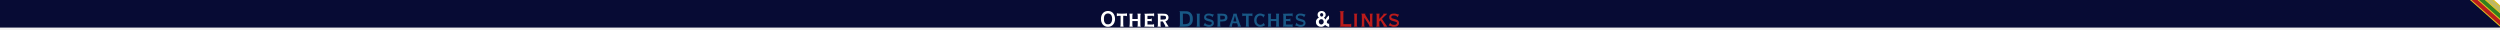
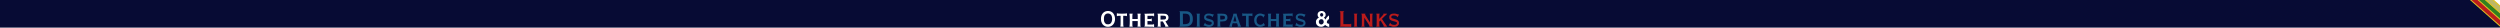
- <svg xmlns="http://www.w3.org/2000/svg" version="1.1" id="svg1" width="7589.626" height="89.801" viewBox="0 0 7589.626 89.801" xml:space="preserve">
+ <svg xmlns="http://www.w3.org/2000/svg" version="1.1" id="svg1" width="1000000" height="11029" viewBox="0 0 1000000 11029" xml:space="preserve">
  <defs id="defs1">
    <clipPath clipPathUnits="userSpaceOnUse" id="clipPath27">
      <rect style="vector-effect:non-scaling-stroke;fill:none;fill-opacity:1;stroke:#000000;stroke-width:2.094;stroke-dasharray:none;stroke-opacity:1;-inkscape-stroke:hairline" id="rect28" width="644.489" height="841.684" x="4319.563" y="-66.053" />
    </clipPath>
    <style id="style1">
      .cls-1 {
        fill: #fff;
      }

      .cls-1, .cls-2 {
        stroke-width: 0px;
      }

      .cls-2 {
        fill: #185886;
      }
    </style>
    <style id="style1-6">
      .cls-1 {
        fill: #fff;
      }

      .cls-1, .cls-2 {
        stroke-width: 0px;
      }

      .cls-2 {
        fill: #bb1b1b;
      }
    </style>
  </defs>
-   <rect style="vector-effect:non-scaling-stroke;fill:#070b34;fill-opacity:1;stroke-width:12.212;-inkscape-stroke:hairline" id="rect1" width="7589.626" height="83.706" x="4.7607951e-05" y="-1.2902722e-05" />
-   <g id="g12" transform="matrix(0.1498183,0,0,0.1498183,6845.92,9.895927)" clip-path="url(#clipPath27)">
+   <rect style="vector-effect:non-scaling-stroke;fill:#070b34;fill-opacity:1;stroke-width:1609.08;-inkscape-stroke:hairline" id="rect1" width="999999.94" height="11029.003" x="4.7607951e-05" y="0" />
+   <g id="g12" transform="matrix(19.73988,0,0,19.73988,902010.21,1303.878)" clip-path="url(#clipPath27)">
    <rect style="fill:#bb1b1b;fill-opacity:1;stroke:#e0c221;stroke-width:20;stroke-dasharray:none;stroke-opacity:1" id="rect3" width="123.357" height="884.061" x="2950.599" y="3223.376" transform="rotate(-48.41539)" />
    <rect style="fill:#318120;fill-opacity:1;stroke:#e0c221;stroke-width:20;stroke-dasharray:none;stroke-opacity:1" id="rect4" width="101.095" height="883.07" x="3051.694" y="3223.376" transform="rotate(-48.41539)" />
    <rect style="fill:#bcb767;fill-opacity:1;stroke:#e0c221;stroke-width:20;stroke-dasharray:none;stroke-opacity:1" id="rect5" width="101.095" height="886.872" x="3152.789" y="3223.376" transform="rotate(-48.41539)" />
    <rect style="fill:#ffffff;fill-opacity:1;stroke:#e0c221;stroke-width:20;stroke-dasharray:none;stroke-opacity:1" id="rect6" width="101.095" height="885.347" x="3253.885" y="3223.376" transform="rotate(-48.41539)" />
  </g>
-   <path style="fill:#ffffff;stroke-width:0.441" d="m 3501.87,81.727 c -0.218,-0.568 -2.204,-0.661 -14.15,-0.661 -14.601,0 -15.124,-0.076 -13.015,-1.881 0.853,-0.731 0.881,-1.3 0.881,-17.947 0,-16.605 -0.03,-17.223 -0.881,-18.074 -0.485,-0.485 -0.881,-1.08 -0.881,-1.322 0,-0.284 4.926,-0.441 13.897,-0.441 11.946,0 13.932,-0.093 14.15,-0.661 0.14,-0.364 0.629,-0.661 1.088,-0.661 0.77,0 0.834,0.389 0.834,5.068 0,4.248 -0.109,5.068 -0.672,5.068 -0.37,0 -0.861,-0.496 -1.091,-1.102 l -0.419,-1.102 h -9.046 -9.046 v 4.848 4.848 h 5.31 c 5.098,0 5.351,-0.044 6.331,-1.102 0.562,-0.606 1.147,-1.102 1.301,-1.102 0.154,0 0.28,2.281 0.28,5.068 0,4.981 -0.333,6.035 -1.322,4.187 -0.434,-0.812 -0.923,-0.881 -6.186,-0.881 h -5.714 v 5.289 5.289 h 9.046 9.046 l 0.432,-1.138 c 0.238,-0.626 0.679,-1.056 0.981,-0.956 0.383,0.127 0.586,1.664 0.673,5.104 0.117,4.608 0.07,4.922 -0.724,4.922 -0.467,0 -0.963,-0.297 -1.102,-0.661 z m -143.076,-0.704 c -5.637,-1.101 -11.208,-5.567 -13.812,-11.072 -2.072,-4.383 -2.669,-7.248 -2.64,-12.684 0.041,-7.536 2.122,-13.375 6.369,-17.865 6.018,-6.363 16.779,-7.959 25.088,-3.72 8.311,4.24 12.907,15.828 10.829,27.302 -2.373,13.103 -13.025,20.541 -25.835,18.039 z m 10.42,-8.246 c 6.184,-3.17 8.744,-13.412 5.881,-23.523 -0.814,-2.874 -3.158,-5.756 -5.777,-7.102 -4.414,-2.269 -10.569,-1.519 -13.722,1.672 -3.338,3.379 -4.471,7.406 -4.212,14.972 0.159,4.63 0.336,5.639 1.397,7.947 1.756,3.82 3.781,5.722 7.333,6.886 1.968,0.645 7.121,0.163 9.101,-0.852 z m 636.563,8.052 c -4.635,-1.293 -8.361,-4.598 -10.168,-9.019 -0.365,-0.895 -0.63,-3.024 -0.63,-5.068 0,-2.973 0.194,-3.922 1.239,-6.049 1.34,-2.729 4,-5.317 6.333,-6.16 0.805,-0.291 1.463,-0.653 1.463,-0.804 0,-0.151 -0.522,-0.756 -1.16,-1.344 -2.772,-2.553 -3.74,-8.711 -1.969,-12.527 3.353,-7.228 14.844,-8.827 20.628,-2.871 2.236,2.303 2.974,4.228 2.985,7.791 0.01,2.813 -0.136,3.365 -1.329,5.062 -0.736,1.047 -1.963,2.326 -2.727,2.84 l -1.388,0.936 1.276,0.943 c 0.702,0.519 1.799,1.836 2.438,2.927 0.64,1.091 1.233,1.984 1.319,1.984 0.086,0 0.792,-1.339 1.569,-2.975 1.028,-2.166 2.354,-3.904 4.872,-6.391 1.903,-1.879 3.657,-3.416 3.898,-3.416 0.272,0 0.439,2.515 0.439,6.611 0,4.248 -0.162,6.611 -0.455,6.611 -0.25,0 -0.569,-0.297 -0.708,-0.661 -0.408,-1.063 -1.355,-0.768 -2.546,0.794 -1.342,1.759 -3.342,6.171 -3.342,7.371 0,0.944 2.687,4.152 4.119,4.918 0.725,0.388 1.031,0.302 1.651,-0.464 1.468,-1.813 1.722,-1.166 1.722,4.399 v 5.339 l -2.094,-0.302 c -2.862,-0.413 -6.244,-2.013 -8.429,-3.988 l -1.823,-1.647 -1.994,1.838 c -1.097,1.011 -2.93,2.244 -4.074,2.739 -2.776,1.203 -7.924,1.473 -11.115,0.582 z m 7.512,-6.813 c 1.772,-0.492 4.106,-2.703 4.801,-4.548 1.297,-3.441 0.032,-8.106 -2.76,-10.177 -1.763,-1.308 -6.324,-1.308 -8.089,-6.9e-4 -5.029,3.726 -4.509,11.861 0.916,14.325 2.069,0.94 2.946,1.008 5.131,0.401 z m 1.87,-24.576 c 2.044,-1.849 2.631,-4.809 1.419,-7.153 -0.922,-1.784 -2.337,-2.649 -4.332,-2.649 -1.356,0 -2.019,0.31 -3.207,1.498 -1.274,1.274 -1.498,1.805 -1.498,3.548 0,1.127 0.31,2.649 0.69,3.383 1.27,2.455 4.931,3.181 6.929,1.373 z m -614.292,31.158 c -0.159,-0.258 0.028,-0.819 0.415,-1.247 0.617,-0.681 0.704,-2.678 0.704,-16.059 v -15.28 h -4.574 c -3.528,0 -4.699,0.151 -5.122,0.661 -0.302,0.364 -0.822,0.661 -1.156,0.661 -0.477,0 -0.607,-0.991 -0.607,-4.628 0,-4.247 0.069,-4.628 0.834,-4.628 0.459,0 0.948,0.297 1.088,0.661 0.382,0.995 27.065,0.995 27.447,0 0.14,-0.364 0.53,-0.661 0.868,-0.661 0.486,0 0.614,0.966 0.614,4.628 0,3.662 -0.128,4.628 -0.614,4.628 -0.338,0 -0.728,-0.297 -0.868,-0.661 -0.204,-0.532 -1.2,-0.661 -5.115,-0.661 h -4.862 l 0.01,14.874 c 0.01,12.333 0.115,15.09 0.661,16.137 0.362,0.694 0.658,1.438 0.658,1.653 0,0.57 -10.02,0.494 -10.374,-0.078 z m 27.576,-0.082 c 0.01,-0.303 0.305,-0.936 0.661,-1.406 0.965,-1.276 0.965,-34.475 0,-35.751 -1.354,-1.791 -0.962,-1.957 4.614,-1.957 4.198,0 5.289,0.125 5.289,0.607 0,0.334 -0.297,0.854 -0.661,1.156 -0.537,0.446 -0.661,1.864 -0.661,7.546 v 6.998 h 8.153 8.153 v -6.998 c 0,-5.682 -0.124,-7.101 -0.661,-7.546 -0.363,-0.302 -0.661,-0.822 -0.661,-1.156 0,-0.482 1.09,-0.607 5.289,-0.607 5.575,0 5.968,0.167 4.614,1.957 -0.543,0.718 -0.647,3.603 -0.647,17.959 0,16.618 0.026,17.129 0.897,18.002 0.494,0.494 0.779,1.089 0.635,1.322 -0.365,0.591 -10.217,0.55 -10.585,-0.044 -0.159,-0.258 0.028,-0.819 0.415,-1.247 0.586,-0.647 0.704,-2.013 0.704,-8.126 v -7.347 h -8.153 -8.153 v 7.467 c 0,7.096 0.046,7.5 0.929,8.118 1.732,1.213 0.536,1.603 -4.922,1.603 -3.924,0 -5.259,-0.14 -5.249,-0.551 z m 85.276,0.126 c -0.144,-0.234 0.141,-0.829 0.635,-1.322 0.872,-0.872 0.898,-1.383 0.898,-18.086 0,-16.601 -0.03,-17.218 -0.881,-18.07 -0.485,-0.485 -0.881,-1.08 -0.881,-1.322 0,-0.611 20.702,-0.576 24.035,0.04 3.376,0.624 5.4,1.686 7.368,3.863 1.864,2.064 2.531,4.121 2.521,7.776 -0.01,3.138 -0.996,5.56 -3.117,7.641 -1.603,1.573 -4.335,3.156 -5.448,3.156 -0.373,0 -0.679,0.218 -0.679,0.485 0,0.76 8.377,14.5 8.841,14.5 0.228,0 0.414,0.397 0.414,0.881 0,0.83 -0.294,0.881 -5.042,0.881 -4.974,0 -6.237,-0.356 -5.144,-1.449 0.27,-0.27 0.49,-0.764 0.49,-1.098 0,-0.334 -1.712,-3.468 -3.804,-6.963 l -3.804,-6.356 h -3.467 -3.467 v 6.777 c 0,5.487 0.126,6.882 0.661,7.326 0.364,0.302 0.661,0.822 0.661,1.156 0,0.482 -1.086,0.607 -5.263,0.607 -2.9,0 -5.38,-0.191 -5.525,-0.425 z m 22.058,-21.665 c 2.764,-0.696 4.155,-2.453 4.155,-5.248 0,-5.018 -1.982,-6.157 -10.716,-6.157 h -6.031 v 5.95 5.95 h 5.314 c 2.923,0 6.198,-0.223 7.278,-0.495 z" id="path2" />
-   <path style="fill:#bb1b1b;fill-opacity:1;stroke-width:0.441" d="m 4100.532,81.727 c -0.47,-0.566 -2.941,-0.661 -17.242,-0.661 -17.541,0 -18.435,-0.108 -15.369,-1.853 l 1.319,-0.751 v -20.923 c 0,-18.434 -0.082,-21.006 -0.693,-21.616 -0.381,-0.381 -0.976,-0.693 -1.322,-0.693 -0.346,0 -0.63,-0.297 -0.63,-0.661 0,-0.561 1.102,-0.661 7.272,-0.661 5.653,0 7.272,0.127 7.272,0.57 0,0.313 -0.645,0.76 -1.432,0.992 l -1.432,0.422 v 18.731 18.731 h 10.744 c 10.654,0 10.75,-0.008 11.402,-0.992 0.362,-0.545 0.931,-0.992 1.265,-0.992 0.484,0 0.607,1.123 0.607,5.509 0,4.385 -0.124,5.509 -0.607,5.509 -0.334,0 -0.854,-0.297 -1.156,-0.661 z m 127.105,-0.672 c -1.236,-0.222 -3.914,-1.108 -5.95,-1.97 -3.152,-1.333 -3.849,-1.488 -4.693,-1.041 -0.545,0.289 -1.101,0.416 -1.235,0.282 -0.401,-0.401 4.362,-9.601 4.97,-9.601 0.321,0 0.561,0.53 0.561,1.239 0,2.517 3.443,4.61 8.845,5.376 5.237,0.743 8.935,-0.441 10.289,-3.292 1.944,-4.097 0.158,-5.421 -10.722,-7.947 -8.938,-2.075 -12.137,-5.154 -12.137,-11.683 0,-3.852 0.985,-6.181 3.483,-8.241 2.652,-2.186 5.593,-2.999 10.82,-2.99 4.044,0.006 5.167,0.189 8.908,1.445 2.773,0.931 4.674,1.339 5.399,1.157 0.615,-0.154 1.115,-0.111 1.109,0.098 -0.018,0.702 -4.173,8.239 -4.618,8.375 -0.242,0.074 -0.738,-0.504 -1.102,-1.286 -0.471,-1.013 -1.403,-1.793 -3.243,-2.712 -2.272,-1.135 -3.065,-1.293 -6.614,-1.314 -3.433,-0.02 -4.27,0.123 -5.63,0.963 -3.266,2.019 -3.336,5.692 -0.142,7.45 0.961,0.529 4.127,1.551 7.035,2.273 6.088,1.51 7.659,2.123 10.235,3.996 2.731,1.985 3.818,4.369 3.839,8.416 0.014,2.702 -0.168,3.606 -1,4.951 -1.399,2.262 -3.973,4.369 -6.526,5.338 -2.494,0.948 -8.562,1.314 -11.881,0.718 z m -118.052,-0.401 c -0.14,-0.227 0.245,-0.912 0.856,-1.522 l 1.11,-1.11 v -16.788 -16.788 l -1.11,-1.11 c -0.611,-0.611 -0.996,-1.296 -0.856,-1.523 0.372,-0.602 11.662,-0.536 11.662,0.068 0,0.264 -0.446,0.842 -0.992,1.283 l -0.992,0.803 v 17.266 17.266 l 1.025,0.83 c 0.564,0.457 0.899,1.034 0.745,1.283 -0.354,0.574 -11.096,0.612 -11.449,0.041 z m 22.848,-0.113 c -0.178,-0.289 -0.087,-0.604 0.202,-0.7 1.82,-0.607 1.833,-0.742 1.833,-18.607 0,-17.865 -0.013,-18.001 -1.833,-18.607 -0.29,-0.097 -0.381,-0.412 -0.202,-0.7 0.504,-0.815 13.053,-0.736 13.053,0.082 0,0.334 -0.302,0.858 -0.671,1.164 -0.428,0.355 -0.565,0.894 -0.378,1.486 0.161,0.511 3.537,6.072 7.502,12.357 l 7.209,11.427 v -12.394 c 0,-12.107 -0.021,-12.409 -0.929,-13.045 -1.715,-1.201 -0.538,-1.603 4.702,-1.603 5.329,0 6.002,0.304 4.161,1.881 -0.854,0.731 -0.881,1.3 -0.881,17.952 0,16.651 0.028,17.221 0.881,17.952 1.874,1.605 1.187,1.881 -4.679,1.881 -5.978,0 -5.793,0.085 -4.835,-2.22 0.181,-0.437 -1.722,-3.726 -5.356,-9.255 -3.1,-4.718 -6.725,-10.24 -8.054,-12.273 l -2.417,-3.695 -0.121,12.509 c -0.118,12.104 -0.093,12.533 0.771,13.241 1.752,1.436 1.089,1.692 -4.37,1.692 -3.596,0 -5.365,-0.166 -5.587,-0.525 z m 45.226,-0.038 c 0,-0.31 0.397,-0.903 0.881,-1.318 0.854,-0.731 0.881,-1.3 0.881,-17.952 0,-16.651 -0.028,-17.221 -0.881,-17.952 -1.871,-1.602 -1.185,-1.881 4.628,-1.881 4.385,0 5.509,0.124 5.509,0.607 0,0.334 -0.297,0.854 -0.661,1.156 -0.537,0.446 -0.658,1.839 -0.646,7.436 l 0.014,6.887 0.908,-1.102 c 0.499,-0.606 3.369,-3.611 6.376,-6.677 3.007,-3.066 5.468,-5.782 5.468,-6.034 0,-0.252 -0.198,-0.581 -0.441,-0.731 -0.242,-0.15 -0.441,-0.558 -0.441,-0.907 0,-0.522 1.063,-0.635 5.95,-0.635 4.995,0 5.95,0.106 5.95,0.661 0,0.364 -0.224,0.661 -0.498,0.661 -0.274,0 -3.83,3.296 -7.903,7.324 l -7.405,7.324 6.654,9.974 c 3.659,5.486 7.354,10.619 8.21,11.407 1.068,0.983 1.414,1.576 1.103,1.887 -0.68,0.68 -11.276,0.362 -11.511,-0.346 -0.101,-0.303 0.131,-0.551 0.515,-0.551 1.455,0 0.561,-2.035 -4.224,-9.614 -2.707,-4.287 -4.992,-7.881 -5.076,-7.987 -0.085,-0.105 -0.944,0.579 -1.909,1.522 l -1.755,1.714 v 6.688 c 0,5.407 0.127,6.793 0.661,7.236 0.364,0.302 0.661,0.822 0.661,1.156 0,0.483 -1.124,0.607 -5.509,0.607 -4.177,0 -5.509,-0.136 -5.509,-0.563 z" id="path3" />
-   <path style="fill:#185886;fill-opacity:1;stroke-width:0.441" d="m 3922.48,81.727 c -0.466,-0.561 -2.595,-0.661 -14.131,-0.661 -8.237,0 -13.686,-0.167 -13.845,-0.425 -0.144,-0.234 0.141,-0.829 0.635,-1.322 0.872,-0.872 0.898,-1.383 0.898,-18.086 0,-16.601 -0.03,-17.218 -0.881,-18.07 -0.485,-0.485 -0.881,-1.08 -0.881,-1.322 0,-0.284 4.903,-0.441 13.829,-0.441 11.755,0 13.911,-0.099 14.377,-0.661 0.302,-0.364 0.822,-0.661 1.156,-0.661 0.48,0 0.607,1.057 0.607,5.068 0,3.941 -0.131,5.068 -0.59,5.068 -0.325,0 -0.816,-0.496 -1.092,-1.102 l -0.502,-1.102 h -9.044 -9.044 v 4.848 4.848 h 5.477 c 5.365,0 5.495,-0.023 6.373,-1.139 0.493,-0.626 1.102,-1.011 1.354,-0.855 0.272,0.168 0.458,2.242 0.458,5.105 0,3.941 -0.118,4.822 -0.645,4.822 -0.355,0 -0.858,-0.397 -1.117,-0.881 -0.435,-0.812 -0.923,-0.881 -6.186,-0.881 h -5.714 v 5.289 5.289 h 9.044 9.044 l 0.507,-1.113 c 0.977,-2.145 1.454,-0.901 1.582,4.124 0.101,4.001 0.01,4.922 -0.497,4.922 -0.342,0 -0.868,-0.297 -1.17,-0.661 z m -257.766,-0.87 c -1.544,-0.351 -4.116,-1.251 -5.717,-2 -2.497,-1.168 -3.052,-1.285 -3.913,-0.824 -0.552,0.295 -1.145,0.397 -1.316,0.225 -0.172,-0.172 0.726,-2.401 1.996,-4.954 2.303,-4.63 3.277,-5.495 3.463,-3.074 0.127,1.65 0.715,2.254 3.457,3.551 2.687,1.271 7.602,2.095 10.15,1.701 3.552,-0.549 5.925,-2.647 5.925,-5.236 0,-3.156 -0.728,-3.617 -8.688,-5.507 -11.011,-2.615 -14.635,-5.538 -14.661,-11.827 -0.015,-3.595 0.812,-5.744 3.089,-8.031 2.845,-2.858 5.514,-3.711 11.445,-3.659 3.949,0.034 5.255,0.246 8.903,1.446 2.758,0.907 4.674,1.306 5.399,1.124 0.618,-0.155 1.123,-0.166 1.123,-0.025 0,0.548 -4.503,8.653 -4.808,8.653 -0.177,0 -0.606,-0.642 -0.952,-1.427 -1.693,-3.831 -11.779,-5.612 -15.941,-2.815 -1.846,1.241 -2.59,3.764 -1.621,5.497 0.878,1.569 2.8,2.408 9.156,4 6.125,1.534 9.046,2.869 11.255,5.144 1.933,1.99 2.661,4.048 2.635,7.45 -0.033,4.525 -2.236,7.559 -7.115,9.802 -2.973,1.367 -9.116,1.731 -13.267,0.787 z m 156.62,0.058 c -4.596,-1.201 -8.894,-4.338 -11.1,-8.103 -3.791,-6.469 -3.793,-16.729 -0.01,-23.132 4.636,-7.833 15.013,-10.89 23.497,-6.922 1.668,0.78 3.852,1.538 4.853,1.683 l 1.821,0.265 -2.639,4.514 c -2.631,4.502 -3.426,5.146 -3.426,2.777 0,-2.761 -5.188,-5.303 -9.592,-4.7 -7.106,0.974 -11.493,9.305 -9.623,18.274 1.533,7.35 7.55,11.168 14.445,9.164 3.383,-0.983 4.771,-2.164 4.771,-4.059 0,-0.831 0.17,-1.511 0.377,-1.511 0.456,0 5.886,6.838 5.838,7.351 -0.019,0.199 -0.405,0.383 -0.86,0.409 -0.454,0.026 -1.696,0.636 -2.76,1.357 -1.064,0.72 -2.82,1.657 -3.903,2.081 -2.573,1.008 -8.818,1.302 -11.693,0.551 z m 122.695,0.144 c -1.116,-0.189 -3.847,-1.079 -6.068,-1.978 -3.213,-1.301 -4.168,-1.528 -4.672,-1.11 -0.348,0.289 -0.835,0.401 -1.081,0.249 -0.581,-0.359 3.938,-9.495 4.697,-9.495 0.326,0 0.561,0.54 0.561,1.29 0,2.838 5.453,5.43 11.459,5.446 4.019,0.011 6.255,-0.842 7.481,-2.853 2.416,-3.963 0.363,-6.081 -7.562,-7.797 -10.462,-2.266 -14.292,-4.969 -15.09,-10.653 -0.713,-5.071 1.512,-9.192 6.212,-11.505 2.888,-1.422 3.171,-1.472 8.07,-1.438 4.533,0.031 5.519,0.188 9.209,1.466 2.525,0.875 4.539,1.329 5.179,1.169 0.575,-0.144 1.048,-0.11 1.051,0.076 0.01,0.186 -0.939,2.171 -2.093,4.41 -1.905,3.697 -3.2,5.095 -3.2,3.455 0,-1.232 -2.238,-3.28 -4.31,-3.945 -8.176,-2.625 -15.428,0.177 -13.735,5.307 0.646,1.958 2.451,2.852 9.066,4.49 2.878,0.713 6.127,1.685 7.22,2.161 4.279,1.863 6.528,4.922 6.938,9.437 0.768,8.475 -7.868,13.756 -19.328,11.818 z m -363.789,-0.464 c -0.214,-0.346 -0.146,-0.651 0.168,-0.755 1.861,-0.621 1.847,-0.432 1.727,-22.72 l -0.114,-21.229 -0.992,-0.435 c -0.545,-0.239 -0.992,-0.701 -0.992,-1.027 0,-0.486 2.273,-0.561 12.671,-0.419 11.588,0.158 12.887,0.253 15.198,1.111 6.305,2.34 10.353,6.871 12.514,14.01 0.997,3.293 1.121,12.462 0.219,16.068 -1.561,6.236 -4.88,10.579 -9.906,12.965 -4.698,2.23 -6.523,2.498 -18.845,2.766 -9.062,0.197 -11.359,0.131 -11.647,-0.334 z m 19.97,-7.468 c 9.228,-0.972 12.121,-4.637 12.173,-15.42 0.061,-12.578 -3.763,-16.307 -16.722,-16.307 h -4.606 v 15.793 c 0,8.686 0.132,15.925 0.294,16.086 0.415,0.415 4.077,0.352 8.861,-0.152 z m 31.833,7.383 c 0,-0.305 0.397,-0.803 0.881,-1.106 0.858,-0.536 0.881,-1.028 0.881,-18.172 0,-17.144 -0.024,-17.636 -0.881,-18.172 -0.485,-0.303 -0.881,-0.8 -0.881,-1.106 0,-0.418 1.417,-0.555 5.729,-0.555 3.526,0 5.729,0.17 5.729,0.441 0,0.242 -0.397,0.837 -0.881,1.322 -0.851,0.851 -0.881,1.469 -0.881,18.074 0,16.647 0.028,17.216 0.881,17.947 1.884,1.613 1.194,1.881 -4.848,1.881 -4.313,0 -5.729,-0.137 -5.729,-0.555 z m 63.227,0.087 c -0.159,-0.258 0.028,-0.819 0.415,-1.247 0.62,-0.685 0.704,-2.858 0.704,-18.208 0,-14.956 -0.094,-17.508 -0.661,-17.979 -0.364,-0.302 -0.661,-0.842 -0.661,-1.201 0,-0.963 20.384,-0.58 23.511,0.442 5.124,1.675 7.376,4.607 7.689,10.012 0.241,4.166 -0.897,7.203 -3.549,9.473 -2.738,2.343 -5.006,2.942 -12.116,3.196 l -6.28,0.225 v 6.555 c 0,6.007 0.075,6.63 0.897,7.453 0.494,0.494 0.779,1.089 0.635,1.322 -0.365,0.591 -10.217,0.55 -10.585,-0.044 z m 20.851,-22.309 c 1.946,-0.953 2.729,-2.342 2.738,-4.857 0.016,-4.487 -2.235,-5.86 -9.608,-5.86 h -4.929 v 5.656 c 0,3.111 0.149,5.812 0.331,6.002 0.63,0.66 9.722,-0.085 11.469,-0.941 z m 15.526,22.315 c 0,-0.254 0.311,-1.065 0.692,-1.801 0.689,-1.332 4.449,-11.966 9.547,-26.998 2.221,-6.549 2.586,-8.028 2.152,-8.722 -0.287,-0.46 -0.405,-1.026 -0.261,-1.259 0.144,-0.233 2.614,-0.423 5.49,-0.423 h 5.229 l -0.049,1.873 c -0.046,1.762 1.618,6.768 10.269,30.901 0.944,2.634 2.051,5.033 2.46,5.332 1.547,1.131 0.204,1.559 -4.901,1.559 -5.333,0 -6.158,-0.315 -4.79,-1.827 0.784,-0.866 0.769,-0.995 -0.547,-4.71 l -1.353,-3.82 -6.624,-0.121 -6.624,-0.121 -1.05,2.766 c -0.704,1.855 -1.034,3.6 -1.001,5.3 l 0.048,2.534 h -4.346 c -2.74,0 -4.346,-0.171 -4.346,-0.463 z m 22.036,-15.884 c 0,-0.462 -2.27,-9.36 -3.082,-12.08 -0.217,-0.727 -0.617,-2.185 -0.889,-3.24 -0.272,-1.055 -0.575,-1.837 -0.672,-1.74 -0.231,0.231 -5.053,16.57 -5.053,17.121 0,0.24 2.076,0.419 4.848,0.419 3.206,0 4.848,-0.163 4.848,-0.481 z m 27.969,15.878 c -0.159,-0.258 0.028,-0.819 0.415,-1.247 0.617,-0.681 0.704,-2.678 0.704,-16.059 v -15.28 h -4.574 c -3.528,0 -4.699,0.151 -5.122,0.661 -0.302,0.364 -0.822,0.661 -1.156,0.661 -0.477,0 -0.607,-0.991 -0.607,-4.628 0,-4.247 0.069,-4.628 0.834,-4.628 0.459,0 0.948,0.297 1.088,0.661 0.218,0.568 2.157,0.661 13.723,0.661 11.566,0 13.506,-0.093 13.723,-0.661 0.14,-0.364 0.53,-0.661 0.868,-0.661 0.486,0 0.614,0.966 0.614,4.628 0,3.662 -0.128,4.628 -0.614,4.628 -0.338,0 -0.728,-0.297 -0.868,-0.661 -0.204,-0.532 -1.2,-0.661 -5.115,-0.661 h -4.862 v 15.121 c 0,12.613 0.107,15.263 0.647,15.976 1.346,1.78 0.95,1.957 -4.367,1.957 -3.085,0 -5.155,-0.182 -5.332,-0.469 z m 67.242,-0.082 c 0.01,-0.303 0.305,-0.936 0.661,-1.406 0.543,-0.718 0.647,-3.593 0.647,-17.875 0,-14.283 -0.104,-17.157 -0.647,-17.875 -1.354,-1.791 -0.962,-1.957 4.614,-1.957 4.198,0 5.289,0.125 5.289,0.607 0,0.334 -0.297,0.854 -0.661,1.156 -0.537,0.446 -0.661,1.864 -0.661,7.546 v 6.998 h 8.153 8.153 v -6.998 c 0,-5.682 -0.124,-7.101 -0.661,-7.546 -0.364,-0.302 -0.661,-0.822 -0.661,-1.156 0,-0.482 1.09,-0.607 5.289,-0.607 5.575,0 5.968,0.167 4.614,1.957 -0.543,0.718 -0.647,3.601 -0.647,17.942 0,16.807 0.015,17.101 0.928,17.952 1.575,1.468 0.683,1.814 -4.675,1.814 -5.235,0 -6.152,-0.322 -4.891,-1.715 0.586,-0.647 0.704,-2.013 0.704,-8.126 v -7.347 h -8.153 -8.153 v 7.489 c 0,7.011 0.056,7.524 0.881,8.039 0.485,0.303 0.881,0.8 0.881,1.106 0,0.417 -1.374,0.555 -5.509,0.555 -4.121,0 -5.506,-0.139 -5.495,-0.551 z" id="path4" />
+   <path style="fill:#ffffff;stroke-width:58.069" d="m 461402.18,10768.235 c -28.74,-74.877 -290.45,-87.103 -1864.44,-87.103 -1923.8,0 -1992.68,-9.961 -1714.86,-247.838 112.45,-96.287 116.14,-171.301 116.14,-2364.713 0,-2187.843 -3.96,-2269.238 -116.14,-2381.407 -63.89,-63.877 -116.14,-142.269 -116.14,-174.208 0,-37.485 649.04,-58.069 1831,-58.069 1573.99,0 1835.7,-12.227 1864.44,-87.104 18.38,-47.907 82.89,-87.105 143.34,-87.105 101.48,0 109.94,51.295 109.94,667.797 0,559.702 -14.34,667.796 -88.54,667.796 -48.7,0 -113.38,-65.327 -143.75,-145.172 l -55.18,-145.174 h -1191.87 -1191.86 v 638.763 638.761 h 699.61 c 671.66,0 704.98,-5.797 834.14,-145.173 74,-79.844 151.15,-145.172 171.45,-145.172 20.27,0 36.89,300.507 36.89,667.796 0,656.301 -43.88,795.205 -174.21,551.658 -57.25,-106.971 -121.59,-116.139 -815.02,-116.139 h -752.86 v 696.832 696.83 h 1191.86 1191.87 l 56.98,-149.893 c 31.35,-82.442 89.49,-139.107 129.22,-125.924 50.49,16.753 77.17,219.206 88.65,672.517 15.37,607.185 9.22,648.548 -95.41,648.548 -61.51,0 -126.87,-39.198 -145.25,-87.104 z m -18851.51,-92.792 c -742.76,-145.055 -1476.81,-733.479 -1819.81,-1458.788 -273.07,-577.433 -351.66,-955.034 -347.81,-1671.264 5.4,-992.971 279.55,-1762.228 839.13,-2353.896 792.96,-838.435 2210.76,-1048.634 3305.62,-490.077 1095.05,558.648 1700.65,2085.472 1426.83,3597.258 -312.7,1726.476 -1716.13,2706.391 -3403.96,2376.767 z m 1372.9,-1086.445 c 814.78,-417.681 1152.14,-1767.095 774.86,-3099.401 -107.25,-378.733 -416.11,-758.427 -761.24,-935.806 -581.62,-298.94 -1392.53,-200.134 -1807.94,220.287 -439.84,445.152 -589.14,975.818 -555.02,1972.655 20.88,610.083 44.25,742.935 184.08,1047.148 231.37,503.323 498.17,753.876 966.19,907.337 259.31,85.028 938.23,21.49 1199.07,-112.22 z m 83872.78,1060.968 c -610.72,-170.347 -1101.64,-605.805 -1339.66,-1188.295 -48.16,-117.864 -83.05,-398.392 -83.05,-667.796 0,-391.681 25.62,-516.697 163.24,-796.958 176.56,-359.562 527.09,-700.508 834.43,-811.649 106.01,-38.334 192.76,-86.025 192.76,-105.98 0,-19.955 -68.78,-99.632 -152.84,-177.06 -365.21,-336.396 -492.75,-1147.789 -259.46,-1650.579 441.84,-952.296 1955.8,-1163.013 2717.86,-378.273 294.65,303.418 391.85,557.129 393.35,1026.551 1.32,370.674 -17.91,443.339 -175.06,666.937 -97,138.016 -258.68,306.414 -359.3,374.217 l -182.94,123.28 168.06,124.249 c 92.43,68.335 237,241.893 321.27,385.684 84.27,143.791 162.46,261.438 173.76,261.438 11.33,0 104.32,-176.386 206.69,-391.968 135.5,-285.332 310.14,-514.402 641.96,-842.005 250.7,-247.521 481.84,-450.037 513.65,-450.037 35.85,0 57.84,331.348 57.84,871.039 0,559.649 -21.4,871.039 -59.89,871.039 -32.94,0 -74.93,-39.197 -93.32,-87.105 -53.77,-140.114 -178.52,-101.214 -335.52,104.605 -176.8,231.803 -440.37,813.061 -440.37,971.165 0,124.351 354,547.032 542.76,648.049 95.57,51.153 135.8,39.856 217.56,-61.115 193.46,-238.916 226.86,-153.596 226.86,579.556 v 703.426 l -275.84,-39.832 c -377.07,-54.451 -822.65,-265.24 -1110.63,-525.418 l -240.17,-216.985 -262.73,242.169 c -144.5,133.192 -386.04,295.601 -536.8,360.907 -365.79,158.478 -1044.03,194.019 -1464.47,76.742 z m 989.74,-897.703 c 233.49,-64.865 540.97,-356.115 632.63,-599.234 170.92,-453.358 4.22,-1068.038 -363.63,-1340.872 -232.34,-172.327 -833.27,-172.396 -1065.77,-0.091 -662.57,490.933 -594.05,1562.824 120.67,1887.404 272.61,123.811 388.09,132.833 676.1,52.822 z m 246.35,-3238.16 c 269.27,-243.672 346.62,-633.641 186.93,-942.431 -121.55,-235.05 -307.96,-349.055 -570.71,-349.055 -178.64,0 -265.97,40.791 -422.61,197.435 -167.91,167.917 -197.44,237.801 -197.44,467.438 0,148.5 40.9,349.07 90.86,445.708 167.31,323.511 649.77,419.11 912.97,180.905 z m -80938.43,4105.295 c -20.99,-33.951 3.69,-107.87 54.66,-164.263 81.24,-89.786 92.78,-352.872 92.78,-2115.868 V 6325.932 h -602.61 c -464.82,0 -619.16,19.918 -674.91,87.104 -39.76,47.906 -108.29,87.103 -152.29,87.103 -62.86,0 -79.99,-130.548 -79.99,-609.727 0,-559.528 9.09,-609.727 109.93,-609.727 60.45,0 124.96,39.197 143.35,87.104 50.32,131.151 3566.03,131.151 3616.36,0 18.39,-47.907 69.83,-87.104 114.31,-87.104 64.01,0 80.9,127.274 80.9,609.727 0,482.455 -16.89,609.727 -80.9,609.727 -44.48,0 -95.92,-39.197 -114.31,-87.103 -26.91,-70.143 -158.16,-87.104 -674.01,-87.104 h -640.57 l 1.31,1959.838 c 1.32,1625.038 15.18,1988.251 87.11,2126.164 47.71,91.482 86.75,189.473 86.75,217.761 0,75.078 -1320.28,65.133 -1366.91,-10.304 z m 3633.45,-10.857 c 1.32,-39.922 40.2,-123.311 87.09,-185.306 127.15,-168.103 127.15,-4542.345 0,-4710.448 -178.45,-235.944 -126.72,-257.893 607.88,-257.893 553.18,0 696.84,16.492 696.84,79.993 0,43.997 -39.2,112.525 -87.11,152.284 -70.73,58.703 -87.1,245.575 -87.1,994.288 v 921.998 h 1074.28 1074.28 v -921.998 c 0,-748.713 -16.36,-935.585 -87.11,-994.288 -47.89,-39.76 -87.09,-108.287 -87.09,-152.284 0,-63.501 143.67,-79.993 696.83,-79.993 734.6,0 786.34,21.948 607.87,257.893 -71.56,94.615 -85.24,474.712 -85.24,2366.322 0,2189.632 3.42,2256.96 118.25,2371.859 65.03,65.041 102.69,143.435 83.68,174.209 -48.15,77.91 -1346.22,72.533 -1394.63,-5.785 -20.97,-33.95 3.69,-107.868 54.65,-164.262 77.2,-85.305 92.79,-265.213 92.79,-1070.623 v -968.087 h -1074.28 -1074.28 v 983.884 c 0,934.921 6.06,988.153 122.44,1069.642 228.24,159.864 70.66,211.176 -648.48,211.176 -517.01,0 -692.94,-18.467 -691.56,-72.587 z m 11235.86,16.636 c -19.02,-30.774 18.63,-109.168 83.67,-174.209 114.93,-114.919 118.27,-182.161 118.27,-2382.957 0,-2187.275 -3.96,-2268.672 -116.15,-2380.839 -63.88,-63.877 -116.14,-142.27 -116.14,-174.209 0,-80.452 2727.63,-75.898 3166.79,5.284 444.75,82.219 711.54,222.105 970.75,509.022 245.64,271.889 333.52,542.921 332.2,1024.527 -1.32,413.522 -131.27,732.615 -410.64,1006.819 -211.18,207.296 -571.2,415.878 -717.79,415.878 -49.19,0 -89.43,28.737 -89.43,63.858 0,100.188 1103.78,1910.496 1164.87,1910.496 30.03,0 54.59,52.263 54.59,116.138 0,109.371 -38.7,116.139 -664.37,116.139 -655.37,0 -821.78,-46.87 -677.78,-190.881 35.53,-35.542 64.63,-100.657 64.63,-144.699 0,-44.041 -225.58,-456.913 -501.28,-917.495 l -501.26,-837.418 h -456.88 -456.87 v 892.962 c 0,722.903 16.59,906.731 87.1,965.253 47.91,39.759 87.11,108.287 87.11,152.284 0,63.479 -143.14,79.993 -693.41,79.993 -382.12,0 -708.93,-25.117 -727.98,-55.951 z m 2906.29,-2854.61 c 364.16,-91.696 547.52,-323.267 547.52,-691.457 0,-661.204 -261.15,-811.245 -1411.99,-811.245 h -794.64 v 783.935 783.936 h 700.15 c 385.08,0 816.62,-29.327 958.96,-65.168 z" id="path2" />
+   <path style="fill:#bb1b1b;fill-opacity:1;stroke-width:58.069" d="m 540281.23,10768.235 c -61.94,-74.62 -387.51,-87.103 -2271.81,-87.103 -2311.13,0 -2428.95,-14.204 -2024.95,-244.094 l 173.84,-98.922 V 7581.274 c 0,-2428.796 -10.8,-2767.702 -91.25,-2848.093 -50.19,-50.19 -128.58,-91.256 -174.2,-91.256 -45.63,0 -82.95,-39.196 -82.95,-87.103 0,-73.905 145.17,-87.104 958.13,-87.104 744.87,0 958.15,16.719 958.15,75.096 0,41.304 -84.93,100.099 -188.73,130.655 l -188.73,55.561 v 2467.945 2467.945 h 1415.67 c 1403.7,0 1416.41,-1.054 1502.38,-130.657 47.68,-71.86 122.69,-130.655 166.71,-130.655 63.72,0 80.02,147.919 80.02,725.866 0,577.825 -16.31,725.865 -79.99,725.865 -44,0 -112.52,-39.198 -152.29,-87.104 z m 16747.17,-88.534 c -162.9,-29.252 -515.66,-146.036 -783.94,-259.521 -415.32,-175.69 -507.17,-196.059 -618.33,-137.138 -71.81,38.06 -145.02,54.753 -162.67,37.096 -52.79,-52.78 574.79,-1264.951 654.89,-1264.951 42.26,0 73.86,69.857 73.86,163.258 0,331.661 453.68,607.408 1165.41,708.351 690.04,97.864 1177.32,-58.05 1355.6,-433.75 256.18,-539.846 20.87,-714.25 -1412.76,-1047.069 -1177.64,-273.397 -1599.14,-679.132 -1599.14,-1539.354 0,-507.474 129.74,-814.426 458.96,-1085.79 349.37,-287.977 736.98,-395.104 1425.59,-393.993 532.84,0.79 680.85,24.871 1173.66,190.394 365.4,122.725 615.83,176.384 711.34,152.412 81.09,-20.35 146.86,-14.567 146.18,12.846 -2.37,92.478 -549.87,1085.528 -608.48,1103.538 -31.94,9.816 -97.28,-66.464 -145.17,-169.506 -62.06,-133.486 -184.9,-236.221 -427.24,-357.321 -299.41,-149.606 -403.8,-170.343 -871.51,-173.107 -452.38,-2.675 -562.66,16.197 -741.84,126.928 -430.36,265.981 -439.6,749.932 -18.72,981.561 126.57,69.658 543.7,204.409 926.95,299.447 802.08,198.894 1009.09,279.704 1348.54,526.449 359.79,261.524 503.08,575.638 505.86,1108.911 1.84,356.069 -22.19,475.062 -131.73,652.279 -184.27,298.098 -523.52,575.59 -859.88,703.363 -328.67,124.845 -1128.14,173.192 -1565.43,94.665 z m -15554.43,-52.895 c -18.46,-29.875 32.26,-120.147 112.72,-200.602 l 146.27,-146.283 V 8068.01 5856.098 l -146.27,-146.283 c -80.46,-80.456 -131.18,-170.728 -112.72,-200.604 49.01,-79.294 1536.51,-70.621 1536.51,8.96 0,34.804 -58.79,110.888 -130.65,169.078 l -130.65,105.798 v 2274.963 2274.962 l 135.08,109.385 c 74.3,60.163 118.49,136.248 98.2,169.078 -46.71,75.577 -1461.98,80.617 -1508.49,5.376 z m 3010.43,-14.84 c -23.5,-38.037 -11.46,-79.566 26.65,-92.287 239.76,-79.921 241.52,-97.789 241.52,-2451.669 0,-2353.88 -1.71,-2371.748 -241.52,-2451.668 -38.16,-12.728 -50.15,-54.252 -26.65,-92.29 66.36,-107.366 1719.9,-96.951 1719.9,10.831 0,43.997 -39.79,113.013 -88.42,153.371 -56.35,46.766 -74.4,117.791 -49.78,195.836 21.26,67.351 466.07,799.995 988.48,1628.096 l 949.87,1505.638 V 7384.822 c 0,-1595.16 -2.77,-1634.988 -122.45,-1718.757 -225.98,-158.292 -70.84,-211.176 619.47,-211.176 702.07,0 790.83,40.118 548.22,247.838 -112.46,96.287 -116.13,171.301 -116.13,2365.279 0,2193.977 3.69,2268.992 116.13,2365.28 246.95,211.447 156.44,247.837 -616.5,247.837 -787.62,0 -763.29,11.173 -637.09,-292.501 23.9,-57.539 -226.85,-490.879 -705.64,-1219.454 -408.48,-621.608 -886.04,-1349.263 -1061.22,-1617.01 l -318.53,-486.813 -16.01,1648.198 c -15.49,1594.809 -12.25,1651.322 101.63,1744.611 230.79,189.157 143.47,222.969 -575.79,222.969 -473.75,0 -706.94,-21.908 -736.14,-69.161 z m 5958.95,-5.033 c 0,-40.809 52.27,-118.948 116.14,-173.638 112.45,-96.288 116.14,-171.302 116.14,-2365.28 0,-2193.978 -3.69,-2268.992 -116.14,-2365.279 -246.55,-211.101 -156.18,-247.838 609.74,-247.838 577.81,0 725.86,16.316 725.86,79.993 0,43.997 -39.2,112.525 -87.11,152.284 -70.78,58.749 -86.74,242.269 -85.17,979.77 l 1.85,907.481 119.63,-145.173 c 65.82,-79.845 443.85,-475.73 840.08,-879.74 396.24,-404.013 720.42,-761.774 720.42,-795.026 0,-33.252 -26.13,-76.607 -58.06,-96.346 -31.94,-19.74 -58.07,-73.544 -58.07,-119.567 0,-68.723 140.08,-83.676 783.94,-83.676 658.11,0 783.92,13.98 783.92,87.104 0,47.906 -29.51,87.103 -65.6,87.103 -36.09,0 -504.65,434.274 -1041.26,965.054 l -975.66,965.056 876.68,1314.164 c 482.16,722.791 968.97,1399.148 1081.78,1503.017 140.72,129.56 186.33,207.628 145.3,248.659 -89.57,89.573 -1485.67,47.647 -1516.61,-45.545 -13.27,-39.923 17.28,-72.586 67.85,-72.586 191.73,0 73.89,-268.193 -556.57,-1266.676 -356.68,-564.883 -657.67,-1038.428 -668.86,-1052.322 -11.2,-13.893 -124.4,76.337 -251.56,200.511 l -231.23,225.771 v 881.179 c 0,712.428 16.68,895.022 87.11,953.469 47.91,39.758 87.1,108.286 87.1,152.282 0,63.679 -148.04,79.994 -725.86,79.994 -550.39,0 -725.87,-17.938 -725.87,-74.199 z" id="path3" />
+   <path style="fill:#185886;fill-opacity:1;stroke-width:58.069" d="m 516821.25,10768.235 c -61.39,-73.977 -341.98,-87.103 -1861.9,-87.103 -1085.27,0 -1803.21,-22.021 -1824.19,-55.953 -19.02,-30.773 18.63,-109.166 83.67,-174.207 114.93,-114.919 118.27,-182.162 118.27,-2382.957 0,-2187.276 -3.96,-2268.673 -116.15,-2380.841 -63.87,-63.877 -116.13,-142.269 -116.13,-174.208 0,-37.479 646.07,-58.069 1822.08,-58.069 1548.77,0 1832.91,-13.07 1894.35,-87.104 39.76,-47.907 108.29,-87.105 152.28,-87.105 63.32,0 80,139.294 80,667.797 0,519.317 -17.29,667.796 -77.78,667.796 -42.78,0 -107.54,-65.327 -143.93,-145.172 l -66.15,-145.174 h -1191.66 -1191.67 v 638.763 638.761 h 721.66 c 706.84,0 724.06,-3.083 839.67,-150.04 64.9,-82.523 145.2,-133.244 178.43,-112.712 35.86,22.167 60.38,295.399 60.38,672.664 0,519.247 -15.53,635.334 -85.05,635.334 -46.77,0 -113.03,-52.262 -147.21,-116.138 -57.27,-106.971 -121.59,-116.139 -815.02,-116.139 h -752.86 v 696.832 696.83 h 1191.67 1191.66 l 66.84,-146.677 c 128.78,-282.659 191.65,-118.773 208.41,543.376 13.33,527.204 1.31,648.548 -65.49,648.548 -45.05,0 -114.42,-39.198 -154.18,-87.104 z m -33962.91,-114.624 c -203.43,-46.281 -542.36,-164.873 -753.22,-263.541 -329,-153.959 -402.11,-169.357 -515.61,-108.607 -72.74,38.93 -150.8,52.253 -173.43,29.606 -22.67,-22.648 95.68,-316.399 262.97,-652.778 303.39,-610.016 431.82,-724.001 456.34,-405.008 16.7,217.38 94.17,296.945 455.47,467.872 354.03,167.477 1001.64,276 1337.36,224.105 467.98,-72.342 780.72,-348.717 780.72,-689.906 0,-415.774 -95.92,-476.59 -1144.68,-725.629 -1450.85,-344.527 -1928.33,-729.707 -1931.7,-1558.289 -1.98,-473.67 106.97,-756.816 406.99,-1058.138 374.88,-376.514 726.46,-488.925 1508.02,-482.149 520.3,4.519 692.34,32.456 1173.06,190.543 363.43,119.516 615.86,172.076 711.35,148.11 81.4,-20.432 148,-21.893 148,-3.241 0,72.142 -593.37,1140.076 -633.45,1140.076 -23.32,0 -79.8,-84.587 -125.48,-187.972 -223.04,-504.705 -1552,-739.378 -2100.34,-370.887 -243.28,163.478 -341.29,495.947 -213.53,724.232 115.69,206.674 368.89,317.296 1206.35,527.051 806.97,202.118 1191.88,378.037 1483.01,677.811 254.65,262.207 350.58,533.394 347.25,981.57 -4.35,596.237 -294.6,995.998 -937.46,1291.52 -391.78,180.098 -1201.09,228.09 -1747.99,103.658 z m 20636.02,7.669 c -605.59,-158.198 -1171.81,-571.55 -1462.58,-1067.691 -499.49,-852.317 -499.72,-2204.248 -1.31,-3047.817 610.78,-1032.126 1978.06,-1434.909 3095.99,-912.027 219.74,102.784 507.48,202.582 639.42,221.774 l 239.87,34.894 -347.66,594.824 c -346.68,593.129 -451.47,678.061 -451.47,365.907 0,-363.822 -683.62,-698.743 -1263.89,-619.21 -936.25,128.328 -1514.29,1226.067 -1267.9,2407.793 201.94,968.453 994.82,1471.451 1903.21,1207.373 445.68,-129.562 628.58,-285.179 628.58,-534.816 0,-109.465 22.34,-199.028 49.67,-199.028 60.02,0 775.53,900.966 769.22,968.582 -2.5,26.198 -53.41,50.42 -113.28,53.833 -59.88,3.412 -223.53,83.862 -363.69,178.777 -140.15,94.915 -371.57,218.312 -514.26,274.215 -338.99,132.806 -1161.84,171.587 -1540.71,72.615 z m 16166.2,19.036 c -147.07,-24.871 -506.88,-142.174 -799.57,-260.673 -423.35,-171.402 -549.21,-201.293 -615.6,-146.193 -45.91,38.093 -110.02,52.84 -142.5,32.77 -76.58,-47.329 518.86,-1251.031 618.85,-1251.031 42.95,0 73.86,71.139 73.86,169.979 0,373.913 718.5,715.391 1509.8,717.566 529.48,1.462 824.11,-110.915 985.7,-375.946 318.37,-522.2 47.8,-801.182 -996.39,-1027.344 -1378.48,-298.567 -1883.04,-654.76 -1988.26,-1403.613 -93.89,-668.169 199.27,-1211.157 818.43,-1515.869 380.57,-187.298 417.85,-193.941 1063.29,-189.494 597.24,4.111 727.23,24.808 1213.37,193.178 332.74,115.238 598.09,175.117 682.33,153.976 75.8,-19.027 138.11,-14.497 138.46,10.066 1.32,24.562 -123.76,286.052 -275.82,581.088 -251.07,487.133 -421.66,671.289 -421.66,455.203 0,-162.261 -294.82,-432.12 -567.88,-519.777 -1077.27,-345.831 -2032.8,23.361 -1809.74,699.237 85.14,257.973 322.9,375.727 1194.53,591.609 379.23,93.924 807.3,222.054 951.26,284.733 563.87,245.504 860.16,648.548 914.12,1243.42 101.24,1116.696 -1036.64,1812.464 -2546.58,1557.118 z m -47932.47,-61.092 c -28.16,-45.584 -19.22,-85.748 22.17,-99.544 245.27,-81.758 243.38,-56.891 227.55,-2993.513 l -15.06,-2797.142 -130.66,-57.319 c -71.86,-31.526 -130.66,-92.417 -130.66,-135.319 0,-63.998 299.54,-73.894 1669.49,-55.154 1526.84,20.881 1697.94,33.389 2002.42,146.363 830.79,308.28 1364.07,905.342 1648.79,1845.991 131.33,433.854 147.77,1641.92 28.83,2117.048 -205.69,821.589 -642.96,1393.862 -1305.22,1708.193 -619.02,293.815 -859.47,329.105 -2483.04,364.439 -1194.01,25.986 -1496.69,17.3 -1534.61,-44.043 z m 2631.28,-984.004 c 1215.83,-128.088 1597.03,-610.97 1603.9,-2031.763 8.03,-1657.308 -495.75,-2148.563 -2203.24,-2148.563 h -606.86 v 2080.815 c 0,1144.448 17.41,2098.235 38.71,2119.527 54.65,54.651 537.24,46.377 1167.49,-20.017 z m 4194.23,972.773 c 0,-40.226 52.27,-105.775 116.15,-145.666 113,-70.565 116.13,-135.419 116.13,-2394.316 0,-2258.897 -3.16,-2323.752 -116.13,-2394.316 -63.88,-39.893 -116.15,-105.441 -116.15,-145.666 0,-55.051 186.68,-73.135 754.9,-73.135 464.56,0 754.9,22.333 754.9,58.069 0,31.938 -52.25,110.332 -116.13,174.209 -112.17,112.169 -116.13,193.564 -116.13,2381.407 0,2193.41 3.69,2268.424 116.13,2364.712 248.25,212.553 157.31,247.837 -638.77,247.837 -568.22,0 -754.9,-18.085 -754.9,-73.135 z m 8330.68,11.41 c -20.98,-33.95 3.69,-107.87 54.65,-164.263 81.72,-90.296 92.79,-376.627 92.79,-2399.105 0,-1970.554 -12.39,-2306.833 -87.11,-2368.86 -47.91,-39.76 -87.09,-110.969 -87.09,-158.24 0,-126.939 2685.84,-76.431 3097.83,58.255 675.15,220.716 971.87,607.071 1013.1,1319.138 31.76,548.855 -118.15,949.073 -467.58,1248.166 -360.7,308.745 -659.54,387.579 -1596.41,421.134 l -827.49,29.639 v 863.725 c 0,791.454 9.88,873.619 118.26,981.98 65.03,65.041 102.69,143.435 83.68,174.208 -48.16,77.911 -1346.24,72.534 -1394.63,-5.784 z m 2747.34,-2939.412 c 256.43,-125.591 359.61,-308.62 360.78,-639.974 2.11,-591.256 -294.51,-772.149 -1265.98,-772.149 h -649.45 v 745.221 c 0,409.873 19.59,765.748 43.55,790.836 83.07,87.002 1281.01,-11.252 1511.1,-123.935 z m 2045.63,2940.189 c 0,-33.525 41.05,-140.31 91.21,-237.302 90.74,-175.501 586.25,-1576.652 1257.93,-3557.176 292.65,-862.899 340.74,-1057.749 283.61,-1149.23 -37.84,-60.587 -53.31,-135.225 -34.37,-165.865 18.94,-30.639 344.46,-55.708 723.4,-55.708 h 688.97 l -6.46,246.795 c -6.06,232.16 213.15,891.713 1353.08,4071.538 124.41,347.012 270.25,663.155 324.13,702.538 203.87,149.083 26.93,205.363 -645.7,205.363 -702.63,0 -811.39,-41.504 -631.06,-240.781 103.28,-114.118 101.31,-131.079 -72.11,-620.586 l -178.27,-503.261 -872.71,-15.989 -872.74,-15.989 -138.28,364.404 c -92.77,244.465 -136.17,474.302 -131.86,698.303 l 6.32,333.898 h -572.59 c -361.08,0 -572.6,-22.516 -572.6,-60.953 z m 2903.47,-2092.854 c 0,-60.934 -299.07,-1233.316 -406.02,-1591.661 -28.6,-95.814 -81.32,-287.904 -117.14,-426.863 -35.84,-138.962 -75.71,-242.107 -88.6,-229.213 -30.41,30.41 -665.76,2183.187 -665.76,2255.817 0,31.583 273.49,55.233 638.76,55.233 422.41,0 638.76,-21.446 638.76,-63.314 z m 3685.13,2092.078 c -20.97,-33.95 3.69,-107.87 54.66,-164.263 81.24,-89.785 92.78,-352.872 92.78,-2115.868 V 6325.937 h -602.61 c -464.82,0 -619.15,19.918 -674.91,87.104 -39.76,47.906 -108.29,87.103 -152.29,87.103 -62.86,0 -79.99,-130.548 -79.99,-609.727 0,-559.528 9.1,-609.727 109.93,-609.727 60.46,0 124.96,39.197 143.35,87.105 28.7,74.796 284.19,87.103 1808.18,87.103 1523.99,0 1779.48,-12.306 1808.18,-87.103 18.39,-47.907 69.83,-87.105 114.32,-87.105 64,0 80.9,127.274 80.9,609.727 0,482.455 -16.9,609.727 -80.9,609.727 -44.49,0 -95.93,-39.197 -114.32,-87.103 -26.9,-70.143 -158.16,-87.104 -674.01,-87.104 h -640.57 v 1992.291 c 0,1661.849 14.14,2010.987 85.25,2105.012 177.34,234.475 125.1,257.893 -575.42,257.893 -406.53,0 -679.18,-23.958 -702.53,-61.729 z m 8859.68,-10.857 c 1.31,-39.922 40.21,-123.31 87.1,-185.306 71.55,-94.592 85.26,-473.372 85.26,-2355.224 0,-1881.852 -13.71,-2260.632 -85.26,-2355.224 -178.45,-235.944 -126.71,-257.893 607.88,-257.893 553.17,0 696.84,16.492 696.84,79.993 0,43.997 -39.2,112.525 -87.11,152.284 -70.74,58.703 -87.1,245.575 -87.1,994.288 v 921.998 h 1074.28 1074.28 v -921.998 c 0,-748.713 -16.36,-935.585 -87.11,-994.288 -47.9,-39.76 -87.1,-108.287 -87.1,-152.284 0,-63.501 143.67,-79.993 696.83,-79.993 734.61,0 786.34,21.948 607.88,257.893 -71.55,94.609 -85.26,474.438 -85.26,2364.06 0,2214.453 1.98,2253.209 122.33,2365.294 207.56,193.383 90.04,238.987 -615.91,238.987 -689.7,0 -810.61,-42.393 -644.44,-225.991 77.19,-85.305 92.78,-265.214 92.78,-1070.622 v -968.088 h -1074.28 -1074.28 v 986.686 c 0,923.795 7.37,991.308 116.13,1059.214 63.89,39.891 116.14,105.44 116.14,145.666 0,54.9 -180.98,73.135 -725.86,73.135 -542.96,0 -725.41,-18.291 -724.02,-72.587 z" id="path4" />
</svg>
